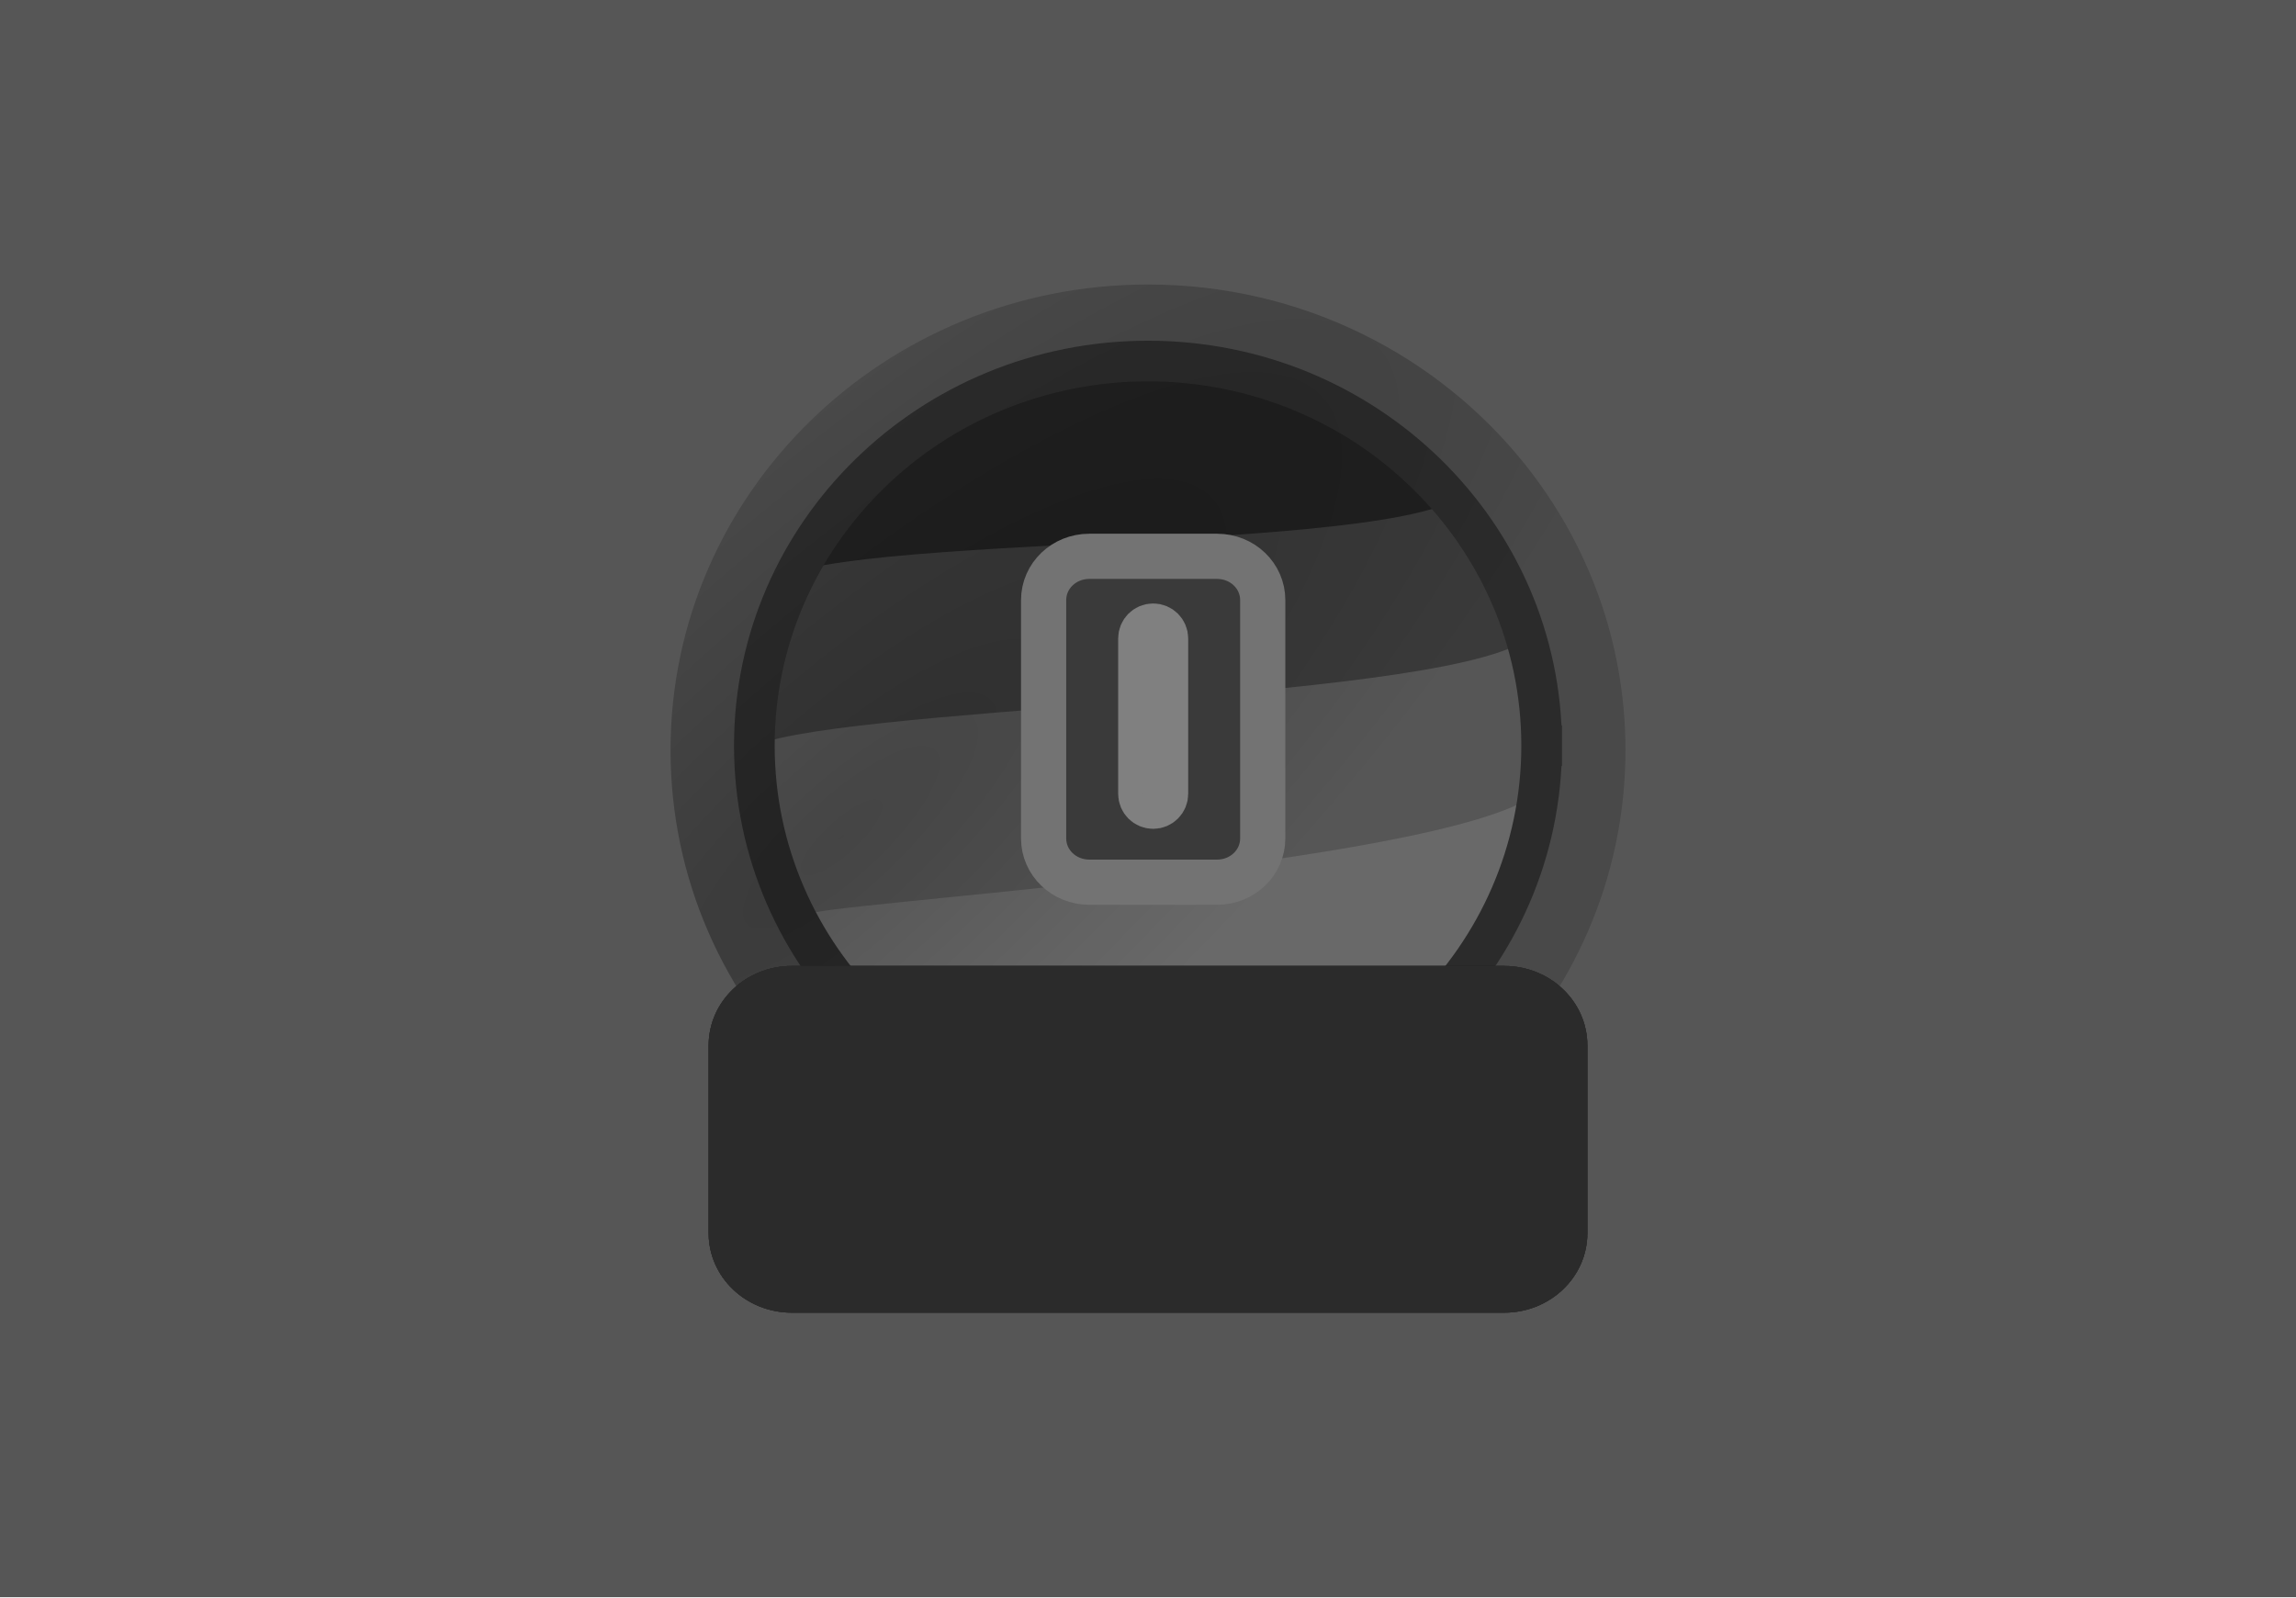
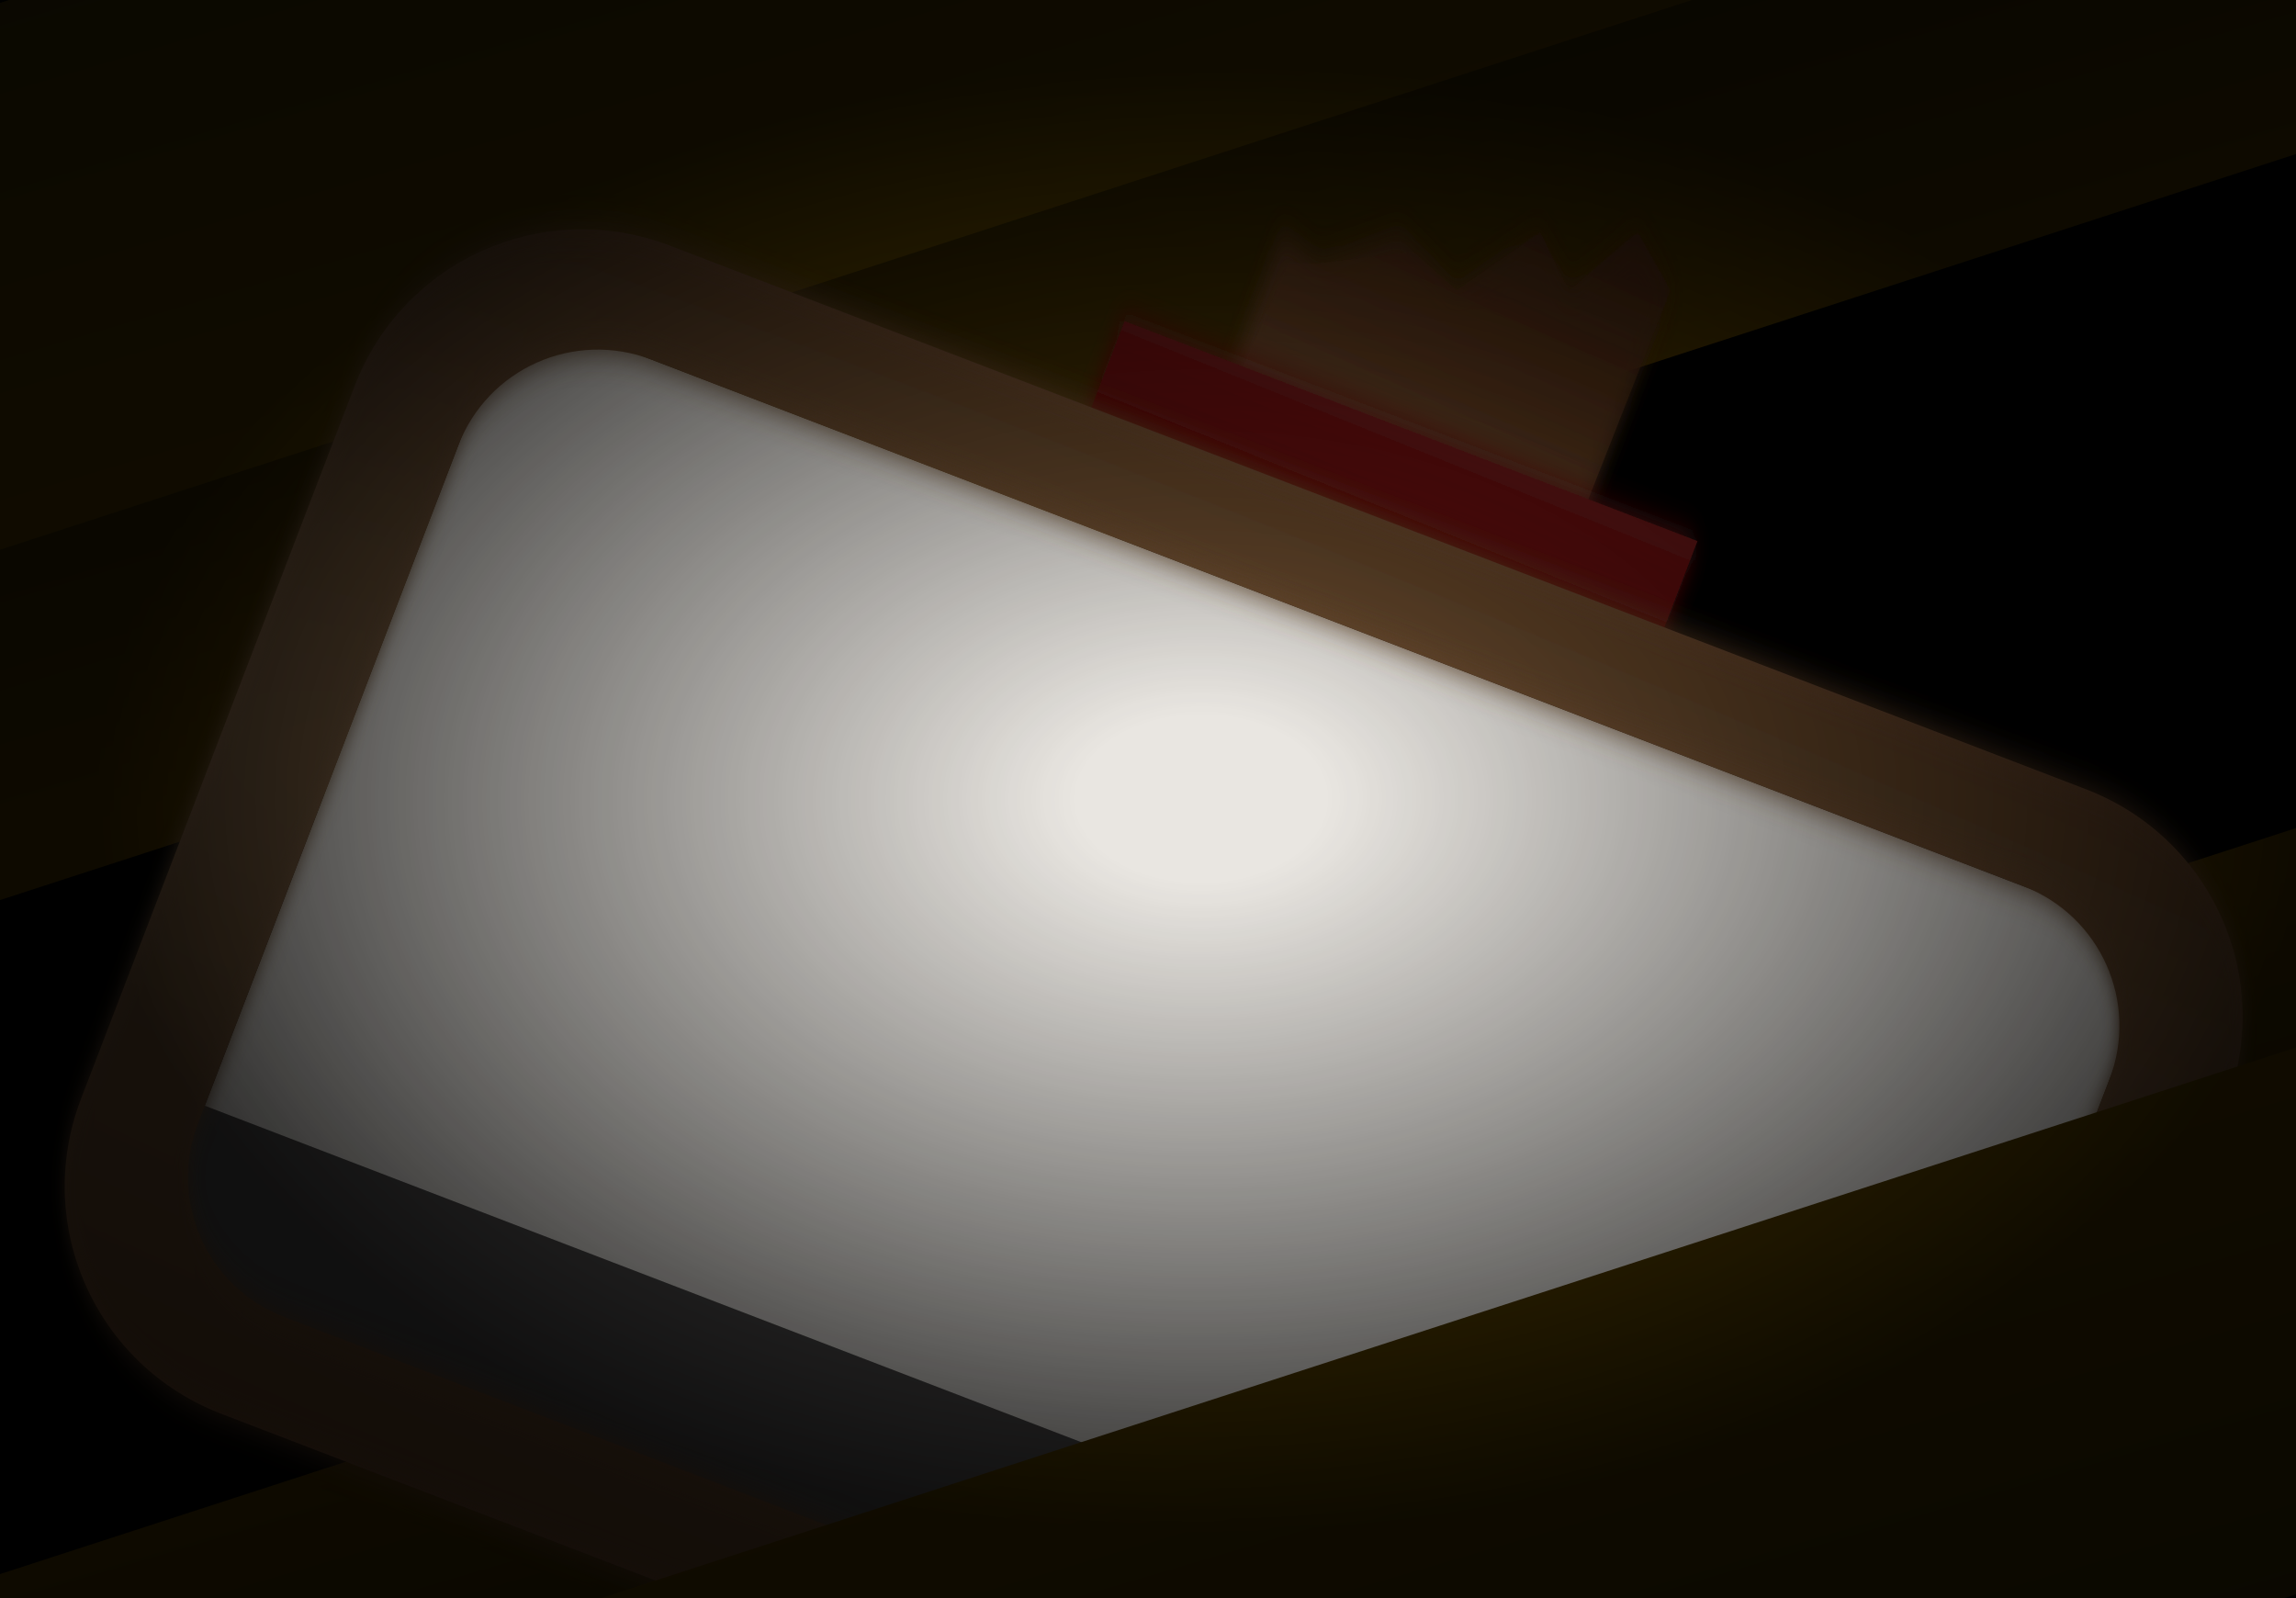
- <svg xmlns="http://www.w3.org/2000/svg" xmlns:xlink="http://www.w3.org/1999/xlink" id="svg963" version="1.1" viewBox="0 0 368 256" height="256mm" width="368mm">
+ <svg xmlns="http://www.w3.org/2000/svg" id="svg963" viewBox="0 0 368 256" height="256mm" width="368mm">
+   <style>
+ @keyframes rect1018_t { 0% { transform: translate(425.926px,209.559px) rotate(-18deg) scale(-32.0489,32.0841) translate(-12.5197px,-1.29883px); animation-timing-function: cubic-bezier(0,0,0.58,1); } 51.324% { transform: translate(425.926px,213.559px) rotate(-18deg) scale(-32.0489,32.0841) translate(-12.5197px,-1.29883px); } 100% { transform: translate(425.926px,209.559px) rotate(-18deg) scale(-32.0489,32.0841) translate(-12.5197px,-1.29883px); } }
+ @keyframes rect1018-3_t { 0% { transform: translate(632.587px,338.098px) rotate(162deg) scale(-32.0489,32.0841) translate(-12.5197px,-1.29883px); animation-timing-function: cubic-bezier(0.42,0,0.58,1); } 51.324% { transform: translate(632.587px,335.098px) rotate(162deg) scale(-32.0489,32.0841) translate(-12.5197px,-1.29883px); animation-timing-function: cubic-bezier(0.42,0,0.58,1); } 100% { transform: translate(632.587px,338.098px) rotate(162deg) scale(-32.0489,32.0841) translate(-12.5197px,-1.29883px); } }
+ @keyframes rect1018-2_t { 0% { transform: translate(394.481px,163.623px) rotate(-18deg) scale(-32.0489,32.0841) translate(-12.5197px,-1.29883px); animation-timing-function: cubic-bezier(0.42,0,0.58,1); } 51.324% { transform: translate(394.481px,170.623px) rotate(-18deg) scale(-32.0489,32.0841) translate(-12.5197px,-1.29883px); animation-timing-function: cubic-bezier(0.42,0,0.58,1); } 100% { transform: translate(394.481px,163.623px) rotate(-18deg) scale(-32.0489,32.0841) translate(-12.5197px,-1.29883px); } }
+ @keyframes a0_t { 0% { transform: translate(285.809px,175.685px) rotate(21deg) translate(-160.659px,-131.151px); animation-timing-function: cubic-bezier(0.42,0,0.58,1); } 51.351% { transform: translate(283.809px,168.5168px) rotate(21deg) translate(-160.659px,-131.151px); animation-timing-function: cubic-bezier(0.42,0,0.58,1); } 100% { transform: translate(285.809px,175.685px) rotate(21deg) translate(-160.659px,-131.151px); } }
+ @keyframes a1_t { 0% { transform: translate(141.746px,131.415px); } 47.594% { transform: translate(141.746px,131.415px); animation-timing-function: cubic-bezier(0.42,0,0.58,1); } 68.378% { transform: translate(141.746px,137.266px); } 100% { transform: translate(141.746px,137.266px); } }
+ @keyframes Mine_t { 0% { transform: scale(1,1) translate(-35.0888px,-33.5px); } 47.594% { transform: scale(1,1) translate(-35.0888px,-33.5px); animation-timing-function: cubic-bezier(0.42,0,0.58,1); } 68.378% { transform: scale(1,1) translate(-35.0888px,-33.5px); animation-timing-function: cubic-bezier(0.42,0,0.58,1); } 83.946% { transform: scale(1,0.9) translate(-35.0888px,-33.5px); } 100% { transform: scale(1,0.9) translate(-35.0888px,-33.5px); } }
+ @keyframes Real-Mine_t { 0% { transform: translate(288.7412px,58.2639px); } 4.351% { transform: translate(288.7412px,58.2639px); animation-timing-function: cubic-bezier(0.42,0,0.58,1); } 27.351% { transform: translate(88.4072px,59.2772px); animation-timing-function: cubic-bezier(0.42,0,0.58,1); } 50.459% { transform: translate(-112.2536px,53.852px); } 100% { transform: translate(-112.2536px,53.852px); } }
+ @keyframes a3_t { 0% { transform: translate(62.3385px,-9.1795px); } 4.351% { transform: translate(62.3385px,-9.1795px); animation-timing-function: cubic-bezier(0.42,0,0.58,1); } 27.351% { transform: translate(62.3385px,-6.1795px); animation-timing-function: cubic-bezier(0.42,0,0.58,1); } 33.162% { transform: translate(62.3385px,-12.1796px); } 100% { transform: translate(62.3385px,-12.1796px); } }
+ @keyframes a2_t { 0% { transform: translate(-48px,16.33679px); } 4.351% { transform: translate(-48px,16.33679px); animation-timing-function: cubic-bezier(0.42,0,0.58,1); } 27.351% { transform: translate(-48px,13.15594px); } 100% { transform: translate(-48px,13.15594px); } }
+ @keyframes a2_h { 0% { height: 65.838px; } 4.351% { height: 65.838px; animation-timing-function: cubic-bezier(0.42,0,0.58,1); } 27.351% { height: 69.018px; } 100% { height: 69.018px; } }
+ @keyframes a4_t { 0% { transform: translate(0px,33.49179px); } 4.351% { transform: translate(0px,33.49179px); animation-timing-function: cubic-bezier(0.42,0,0.58,1); } 27.351% { transform: translate(0px,40.91022px); animation-timing-function: cubic-bezier(0.42,0,0.58,1); } 44.703% { transform: translate(-0.0001px,33.49179px); } 100% { transform: translate(-0.0001px,33.49179px); } }
+ @keyframes a4_h { 0% { height: 44.709px; } 4.351% { height: 44.709px; animation-timing-function: cubic-bezier(0.42,0,0.58,1); } 27.351% { height: 40.291px; animation-timing-function: cubic-bezier(0.42,0,0.58,1); } 44.703% { height: 44.709px; } 100% { height: 44.709px; } }
+ @keyframes a5_t { 0% { transform: translate(14.3388px,-7.554561px); } 4.351% { transform: translate(14.3388px,-7.554561px); animation-timing-function: cubic-bezier(0.42,0,0.58,1); } 27.351% { transform: translate(14.3388px,1.12049px); animation-timing-function: cubic-bezier(0.42,0,0.58,1); } 44.703% { transform: translate(14.3388px,-26.94881px); animation-timing-function: cubic-bezier(0.42,0,0.58,1); } 56.27% { transform: translate(14.3389px,-7.554604px); } 100% { transform: translate(14.3389px,-7.554604px); } }
+ @keyframes rect1149_t { 0% { transform: translate(285.809px,175.685px) rotate(21deg) scale(0.8,0.8) translate(-28.8651px,-39.6406px); animation-timing-function: cubic-bezier(0.42,0,0.58,1); } 51.351% { transform: translate(286.9608px,173.9683px) rotate(21deg) scale(0.8,0.8) translate(-28.8651px,-39.6406px); animation-timing-function: cubic-bezier(0.42,0,0.58,1); } 100% { transform: translate(285.809px,175.685px) rotate(21deg) scale(0.8,0.8) translate(-28.8651px,-39.6406px); } }
+ @keyframes rect1149-2_t { 0% { transform: translate(285.809px,175.685px) rotate(21deg) scale(0.8,0.8) translate(-28.8651px,-39.6406px); animation-timing-function: cubic-bezier(0.42,0,0.58,1); } 51.351% { transform: translate(286.9608px,173.9683px) rotate(21deg) scale(0.8,0.8) translate(-28.8651px,-39.6406px); animation-timing-function: cubic-bezier(0.42,0,0.58,1); } 100% { transform: translate(285.809px,175.685px) rotate(21deg) scale(0.8,0.8) translate(-28.8651px,-39.6406px); } }
+ @keyframes a6_t { 0% { transform: translate(555.858px,327.246px) scale(1.6,1.6) translate(-47.9558px,-47.6431px); animation-timing-function: cubic-bezier(0.42,0,0.58,1); } 48.568% { transform: translate(555.858px,322.997px) scale(1.6,1.6) translate(-47.9558px,-47.6431px); animation-timing-function: cubic-bezier(0.42,0,0.58,1); } 97.135% { transform: translate(555.858px,327.246px) scale(1.6,1.6) translate(-47.9558px,-47.6431px); } 100% { transform: translate(555.858px,327.246px) scale(1.6,1.6) translate(-47.9558px,-47.6431px); } }
+ @keyframes a7_t { 0% { transform: translate(0px,0px); animation-timing-function: cubic-bezier(0.42,0,0.58,1); } 48.568% { transform: translate(0.023px,-6.80189px); animation-timing-function: cubic-bezier(0.42,0,0.58,1); } 97.135% { transform: translate(0px,0px); } 100% { transform: translate(0px,0px); } }
+ @keyframes rect1018-4_t { 0% { transform: translate(642.922px,369.906px) rotate(162deg) scale(-32.0489,32.0841) translate(-12.5197px,-1.29883px); animation-timing-function: cubic-bezier(0.42,0,0.58,1); } 51.324% { transform: translate(642.922px,364.095px) rotate(162deg) scale(-32.0489,32.0841) translate(-12.5197px,-1.29883px); animation-timing-function: cubic-bezier(0.42,0,0.58,1); } 100% { transform: translate(642.922px,369.906px) rotate(162deg) scale(-32.0489,32.0841) translate(-12.5197px,-1.29883px); } }
+     </style>
  <defs id="defs957">
-     <linearGradient id="gradient0" gradientUnits="userSpaceOnUse" x1="207.234" y1="352.264" x2="259.975" y2="508.286" spreadMethod="pad" gradientTransform="matrix(0.2660079,0,0,0.1232505,129.5045,127.842)">
-       <stop stop-color="#757575" offset="0" stop-opacity="1" id="stop10" />
-       <stop stop-color="#000000" offset="1" stop-opacity="0" id="stop12" />
+     <linearGradient id="Gradient-0" x1="13.96" y1="12.432" x2="14.059" y2="16.119" gradientUnits="userSpaceOnUse" gradientTransform="matrix(1 0 0 1 -0.115334 -13.6819)">
+       <stop offset="0" stop-color="#100d03" />
+       <stop offset="1" stop-color="#443000" />
    </linearGradient>
-     <linearGradient id="gradient1" gradientUnits="userSpaceOnUse" x1="-327.711" y1="975.295" x2="445.144" y2="371.863" spreadMethod="pad" gradientTransform="matrix(0.1833466,0,0,0.1788176,107.4734,45.60028)">
-       <stop style="stop-opacity:0.328" stop-color="#000000" offset="0" stop-opacity="0.698" id="stop15" />
-       <stop style="stop-opacity:0.158" stop-color="#000000" offset="1" stop-opacity="0.11" id="stop17" />
+     <linearGradient id="Gradient-1" x1="13.96" y1="12.432" x2="14.059" y2="16.119" gradientUnits="userSpaceOnUse" gradientTransform="matrix(1 0 0 1 -0.115334 -13.6819)">
+       <stop offset="0" stop-color="#272004" />
+       <stop offset="1" stop-color="#4b3700" />
    </linearGradient>
-     <radialGradient gradientUnits="userSpaceOnUse" gradientTransform="matrix(1.671317,-1.529395,0.4784745,0.5228751,-154.927,270.1142)" r="76.527" fy="134.576" fx="134.863" cy="134.576" cx="134.863" id="radialGradient2062" xlink:href="#gradient1" />
+     <radialGradient id="Gradient-2" cx="254" cy="142.875" r="160.659" fx="254" fy="142.875" gradientUnits="userSpaceOnUse" gradientTransform="matrix(26.0926 0.522793 -0.0850496 4.24481 -5655.38 -199.267)">
+       <stop offset="0" stop-color="#6c5d53" />
+       <stop offset="1" stop-color="#28170b" />
+     </radialGradient>
+     <linearGradient id="Gradient-3" x1="40.375" y1="10.994" x2="33.846" y2="125.601" gradientUnits="userSpaceOnUse">
+       <stop offset="0" stop-color="#49260e" />
+       <stop offset="1" stop-color="#8f6e52" />
+     </linearGradient>
+     <linearGradient id="Gradient-4" x1="40.375" y1="10.994" x2="33.846" y2="125.601" gradientUnits="userSpaceOnUse">
+       <stop offset="0" stop-color="#49260e" stop-opacity="0.57" />
+       <stop offset="1" stop-color="#8f6e52" />
+     </linearGradient>
+     <linearGradient id="Gradient-5" x1="49.178" y1="0" x2="48.827" y2="19.301" gradientUnits="userSpaceOnUse">
+       <stop offset="0" stop-color="#661414" />
+       <stop offset="1" stop-color="#550000" />
+     </linearGradient>
+     <radialGradient id="Gradient-6" cx="254" cy="142.875" r="160.659" fx="254" fy="142.875" gradientUnits="userSpaceOnUse" gradientTransform="matrix(26.0926 0.522793 -0.0850496 4.24481 -5655.38 -199.267)">
+       <stop offset="0.005" stop-color="#8f6e52" />
+       <stop offset="1" stop-color="#49260e" />
+     </radialGradient>
+     <radialGradient id="Gradient-7" cx="254" cy="142.875" r="160.659" fx="254" fy="142.875" gradientUnits="userSpaceOnUse" gradientTransform="matrix(26.0926 0.522793 -0.0850496 4.24481 -5655.38 -199.267)">
+       <stop offset="0.005" stop-color="#7a6244" />
+       <stop offset="1" stop-color="#49260e" />
+     </radialGradient>
+     <radialGradient id="Gradient-8" cx="9.23" cy="7.354" r="13.485" fx="9.23" fy="7.354" gradientUnits="userSpaceOnUse" gradientTransform="matrix(21.8678 -0.0871511 0.0557464 14.549 85.8646 54.3842)">
+       <stop offset="0.085" stop-color="#000000" stop-opacity="0" />
+       <stop offset="0.75" stop-color="#000000" />
+     </radialGradient>
+     <clipPath id="ClipPath-1">
+       <path id="rect991-2" d="M500.607,160.988C418.714,160.988,352.785,226.917,352.785,308.811L352.785,771.189C352.785,853.083,418.714,919.012,500.607,919.012L1419.39,919.012C1501.29,919.012,1567.21,853.083,1567.21,771.189L1567.21,308.811C1567.21,226.917,1501.29,160.988,1419.39,160.988Z" fill="url(#Gradient-2)" fill-rule="evenodd" stroke-dasharray="none" stroke-linecap="round" stroke-linejoin="round" stroke-miterlimit="4" stroke-width="18.76" transform="translate(141.746,82.7407) scale(0.264583,0.264583) translate(-960,-540)" style="paint-order: fill markers stroke;" />
+     </clipPath>
+     <clipPath id="ClipPath-2">
+       <ellipse id="circle170-5" rx="2.86" ry="2.86" fill="#280b0b" fill-rule="evenodd" stroke-linecap="round" stroke-linejoin="round" stroke-width="0.069" transform="translate(-26.5303,-107.29) scale(12.9319,12.8476) translate(4.02173,9.48666)" style="paint-order: fill markers stroke;" />
+     </clipPath>
  </defs>
-   <g id="layer3" style="display:inline">
-     <rect rx="45.661" ry="0" y="0" x="-1.5258789e-05" height="256" width="368" id="rect997" style="display:inline;fill:#565656;fill-opacity:1;fill-rule:evenodd;stroke-width:12.699;stroke-linecap:round;stroke-linejoin:round;paint-order:fill markers stroke" />
+   <g id="layer3" display="inline" transform="translate(184,128) translate(-184,-128)">
+     <rect id="rect999" height="14.205" width="26.97" fill="#000000" fill-opacity="1" fill-rule="evenodd" stroke-linecap="square" stroke-linejoin="round" stroke-width="0.552" transform="translate(184,128.001) scale(21.3659,21.3894) translate(-13.4849,-7.10241)" style="paint-order: fill markers stroke;" />
  </g>
-   <g id="layer1" style="display:inline">
-     <path d="m 174.842,93.715 h 20.488 c 4.054,0 7.317,3.131 7.317,7.02 v 38.191 c 0,3.889 -3.264,7.02 -7.317,7.02 h -20.488 c -4.054,0 -7.317,-3.131 -7.317,-7.02 v -38.191 c 0,-3.889 3.264,-7.02 7.317,-7.02 z" style="fill:#3a3a3a;stroke:#737373;stroke-width:7.242;stroke-linecap:square;stroke-linejoin:bevel" id="shape1" />
-     <path d="m 185.086,104.895 c 1.103,0 1.992,0.888 1.992,1.992 v 24.894 c 0,1.103 -0.888,1.992 -1.992,1.992 -1.103,0 -1.992,-0.888 -1.992,-1.992 v -24.894 c 0,-1.103 0.888,-1.992 1.992,-1.992 z" style="fill:none;stroke:#808080;stroke-width:7.242;stroke-linecap:square;stroke-linejoin:bevel" id="shape2" />
-     <path d="M 248.181,119.514 A 63.094,61.646 0 0 1 185.086,181.16 63.094,61.646 0 0 1 121.992,119.514 63.094,61.646 0 0 1 185.086,57.868 63.094,61.646 0 0 1 248.181,119.514" style="fill:#262626;fill-rule:evenodd;stroke:none;stroke-width:4.707;stroke-linecap:square;stroke-linejoin:bevel" id="shape0" />
-     <path d="m 234.15,79.654 c -15.036,9.806 -118.126,5.317 -110.982,16.084 -5.964,9.346 -0.595,27.29 6.157,45.922 8.535,28.835 41.272,46.508 72.78,36.256 54.124,-17.697 44.508,-75.085 32.045,-98.262 z" stroke-linejoin="bevel" stroke-linecap="square" stroke-width="0" stroke-opacity="0" stroke="#000000" fill-rule="evenodd" fill="#454545" id="shape01" />
-     <path d="m 244.409,102.694 c -15.816,9.987 -113.904,10.547 -124.499,17.36 10.309,52.386 40.747,35.986 72.754,28.54 41.647,5.012 66.345,5.57 51.745,-45.9 z" stroke-linejoin="bevel" stroke-linecap="square" stroke-width="0" stroke-opacity="0" stroke="#000000" fill-rule="evenodd" fill="#5e5e5e" id="path24" style="fill:#666666" />
-     <path style="fill:#7d7d7d;fill-opacity:1" d="m 246.37,127.181 c -15.57,11.676 -117.448,17.742 -116.863,19.419 8.535,24.485 33.668,41.815 65.176,33.11 30.95,-0.413 45.292,-24.906 51.687,-52.529 z" stroke-linejoin="bevel" stroke-linecap="square" stroke-width="0" stroke-opacity="0" stroke="#000000" fill-rule="evenodd" fill="url(#gradient0)" id="shape011" />
-     <path d="M 247.094,119.514 A 63.094,61.646 0 0 1 184,181.16 63.094,61.646 0 0 1 120.906,119.514 63.094,61.646 0 0 1 184,57.868 63.094,61.646 0 0 1 247.094,119.514" style="fill:none;stroke:#333333;stroke-width:6.518;stroke-linecap:square;stroke-linejoin:bevel" id="ellipse27" />
-     <path d="m 126.932,154.818 h 114.136 c 7.401,0 13.359,5.696 13.359,12.771 v 30.038 c 0,7.075 -5.958,12.771 -13.359,12.771 H 126.932 c -7.401,0 -13.359,-5.696 -13.359,-12.771 v -30.038 c 0,-7.075 5.958,-12.771 13.359,-12.771 z" style="fill:#2b2b2b;fill-rule:evenodd;stroke:#404040;stroke-width:0.002;stroke-linecap:square;stroke-linejoin:bevel" id="rect30" />
+   <g transform="translate(184,128) translate(-518.702,-266.764)">
+     <path id="rect1018" display="inline" fill="url(#Gradient-0)" fill-opacity="1" fill-rule="evenodd" stroke="none" stroke-dasharray="none" stroke-linecap="square" stroke-linejoin="round" stroke-miterlimit="4" stroke-width="0.552" d="M0,0L25.039,0L25.039,2.598L0,2.598Z" transform="translate(425.926,209.559) rotate(-18) scale(-32.0489,32.0841) translate(-12.5197,-1.29883)" style="animation: 3.7s linear infinite both rect1018_t;" />
+     <path id="rect1018-3" display="inline" fill="url(#Gradient-0)" fill-opacity="1" fill-rule="evenodd" stroke="none" stroke-dasharray="none" stroke-linecap="square" stroke-linejoin="round" stroke-miterlimit="4" stroke-width="0.552" d="M0,0L25.039,0L25.039,2.598L0,2.598Z" transform="translate(632.587,338.098) rotate(162) scale(-32.0489,32.0841) translate(-12.5197,-1.29883)" style="animation: 3.7s linear infinite both rect1018-3_t;" />
+     <rect id="rect1018-2" height="2.598" width="25.039" display="inline" fill="url(#Gradient-1)" fill-opacity="1" fill-rule="evenodd" stroke="none" stroke-dasharray="none" stroke-linecap="square" stroke-linejoin="round" stroke-miterlimit="4" stroke-width="0.552" transform="translate(394.481,163.623) rotate(-18) scale(-32.0489,32.0841) translate(-12.5197,-1.29883)" style="paint-order: fill markers stroke; animation: 3.7s linear infinite both rect1018-2_t;" />
+     <g id="Living-Spac" opacity="1" transform="translate(459.533,250.62) translate(-214.667,-139.804)">
+       <g opacity="1" transform="translate(285.809,175.685) rotate(21) translate(-160.659,-131.151)" style="animation: 3.7s linear infinite both a0_t;">
+         <g id="Telle" clip-path="url(#ClipPath-1)" transform="translate(160.659,161.739) translate(-141.746,-82.4575)">
+           <g id="Mine" style="animation: 3.7s linear infinite both a1_t;">
+             <g transform="translate(141.746,131.415) translate(-35.0888,-33.5)" style="animation: 3.7s linear infinite both Mine_t;" />
+           </g>
+           <rect width="283.493" height="164.349" fill="#e9e6e1" stroke-width="0.552" stroke-linecap="square" stroke-linejoin="round" stroke="none" transform="translate(141.746,82.7407) translate(-141.746,-82.1743)" />
+           <g transform="translate(35.0609,33.0996) translate(-39,-34.5092)" />
+           <g transform="translate(108.942,43.966) translate(-39,-8.8559)" />
+           <g id="Real-Mine" transform="translate(342.08,98.6707) translate(-53.3388,-40.4068)" style="animation: 3.7s linear infinite both Real-Mine_t;">
+             <g style="animation: 3.7s linear infinite both a3_t;">
+               <rect width="78" height="65.838" fill="#211f1f" stroke-width="0.552" stroke-linecap="square" stroke-linejoin="round" stroke="none" transform="translate(62.3385,-9.1795) translate(-48,16.3368)" style="animation: 3.7s linear infinite both a2_t, 3.7s linear infinite both a2_h;" />
+             </g>
+             <rect width="106.678" height="44.709" fill="#2b2323" stroke-width="0.552" stroke-linecap="square" stroke-linejoin="round" stroke="none" transform="translate(51.6776,55.8464) translate(-51.6776,-22.3546)" style="animation: 3.7s linear infinite both a4_t, 3.7s linear infinite both a4_h;" />
+             <rect width="78" height="17.712" fill="#312e2e" stroke-width="0.552" stroke-linecap="square" stroke-linejoin="round" stroke="none" transform="translate(53.3388,-0.486851) translate(-39,-7.06771)" style="animation: 3.7s linear infinite both a5_t;" />
+           </g>
+           <rect width="305.142" height="30" fill="#4d4b4b" stroke-width="0.552" stroke-linecap="square" stroke-linejoin="round" stroke="none" transform="translate(141.746,152.866) translate(-150.031,-15)" />
+         </g>
+         <g transform="translate(-210.176,-10.3573) rotate(-21) scale(1.3,1.3) translate(-32.9529,-37.8816)">
+           <path id="rect1149" fill="url(#Gradient-3)" fill-opacity="1" fill-rule="evenodd" stroke-dasharray="none" stroke-linecap="round" stroke-linejoin="round" stroke-miterlimit="4" stroke-width="8.978" d="M-0.91,25.648L6.218,28.062L16.146,19.101L27.434,24.381L36.217,11.397L43.592,18.179L50.251,6.01L58.198,12.572C58.198,12.572,57.73,67.441,57.73,67.441C57.73,67.441,57.73,67.441,57.73,67.441L0,67.441C0,67.441,0,67.441,0,67.441C0,67.441,-0.91,25.648,-0.91,25.648Z" stroke="none" filter="blur(2px)" transform="translate(285.809,175.685) rotate(21) scale(0.8,0.8) translate(-28.8651,-39.6406)" style="animation: 3.7s linear infinite both rect1149_t;" />
+           <path id="rect1149-2" fill="url(#Gradient-4)" fill-opacity="1" fill-rule="evenodd" stroke-dasharray="none" stroke-linecap="round" stroke-linejoin="round" stroke-miterlimit="4" stroke-width="8.978" d="M1.711,29.792L6.218,28.062L19.027,21.239L27.434,24.381L36.217,11.397L43.592,18.179L50.251,6.01L58.198,12.572C58.198,12.572,57.73,67.441,57.73,67.441C57.73,67.441,57.73,67.441,57.73,67.441L0,67.441C0,67.441,0,67.441,0,67.441C0,67.441,1.711,29.792,1.711,29.792Z" stroke="none" filter="blur(0px)" transform="translate(285.809,175.685) rotate(21) scale(0.8,0.8) translate(-28.8651,-39.6406)" style="animation: 3.7s linear infinite both rect1149-2_t;" />
+         </g>
+         <rect id="rect1147" width="98.355" height="25.123" ry="3.515329e-14" fill="url(#Gradient-5)" fill-rule="evenodd" stroke-dasharray="none" stroke-linecap="round" stroke-linejoin="round" stroke-miterlimit="4" stroke-width="5.561" filter="blur(2.2px)" transform="translate(160.659,59.4778) translate(-49.1776,-12.5617)" style="paint-order: fill markers stroke;" />
+         <rect id="rect1147-2" width="98.355" height="25.123" ry="3.515329e-14" fill="url(#Gradient-5)" fill-rule="evenodd" stroke-dasharray="none" stroke-linecap="round" stroke-linejoin="round" stroke-miterlimit="4" stroke-width="5.561" filter="blur(0px)" transform="translate(160.659,59.4778) translate(-49.1776,-12.5617)" style="paint-order: fill markers stroke;" />
+         <path id="rect991" d="M500.607,160.988C418.714,160.988,352.785,226.917,352.785,308.811L352.785,771.189C352.785,853.083,418.714,919.012,500.607,919.012L1419.39,919.012C1501.29,919.012,1567.21,853.083,1567.21,771.189L1567.21,308.811C1567.21,226.917,1501.29,160.988,1419.39,160.988ZM514.975,229.42L1405.03,229.42C1455.28,229.42,1495.73,269.876,1495.73,320.129L1495.73,759.871C1495.73,810.124,1455.28,850.58,1405.03,850.58L514.975,850.58C464.722,850.58,424.266,810.124,424.266,759.871L424.266,320.129C424.266,269.876,464.722,229.42,514.975,229.42Z" fill="url(#Gradient-6)" fill-rule="evenodd" stroke-dasharray="none" stroke-linecap="round" stroke-linejoin="round" stroke-miterlimit="4" stroke-width="18.76" transform="translate(160.659,162.022) scale(0.264583,0.264583) translate(-960,-540)" style="paint-order: fill markers stroke;" />
+         <path id="rect991-3" d="M500.607,160.988C418.714,160.988,352.785,226.917,352.785,308.811L352.785,771.189C352.785,853.083,418.714,919.012,500.607,919.012L1419.39,919.012C1501.29,919.012,1567.21,853.083,1567.21,771.189L1567.21,308.811C1567.21,226.917,1501.29,160.988,1419.39,160.988ZM514.975,229.42L1405.03,229.42C1455.28,229.42,1495.73,269.876,1495.73,320.129L1495.73,759.871C1495.73,810.124,1455.28,850.58,1405.03,850.58L514.975,850.58C464.722,850.58,424.266,810.124,424.266,759.871L424.266,320.129C424.266,269.876,464.722,229.42,514.975,229.42Z" fill="url(#Gradient-7)" fill-rule="evenodd" stroke-dasharray="none" stroke-linecap="round" stroke-linejoin="round" stroke-miterlimit="4" stroke-width="18.76" filter="blur(7.8px)" transform="translate(160.659,162.022) scale(0.264583,0.264583) translate(-960,-540)" style="paint-order: fill markers stroke;" />
+       </g>
+     </g>
+     <g opacity="1" transform="translate(555.858,327.246) scale(1.6,1.6) translate(-47.9558,-47.6431)" style="animation: 3.7s linear infinite both a6_t;">
+       <g transform="translate(47.9562,49.4971) translate(-47.9558,-47.6431)">
+         <g clip-path="url(#ClipPath-2)" transform="translate(47.9324,38.1042) translate(-25.4553,-6.90629)">
+           <g transform="translate(25.4553,6.90629) translate(-25.4553,-6.90629)" style="animation: 3.7s linear infinite both a7_t;" />
+         </g>
+       </g>
+     </g>
+     <rect id="rect1018-4" height="2.598" width="25.039" display="inline" fill="url(#Gradient-1)" fill-opacity="1" fill-rule="evenodd" stroke="none" stroke-dasharray="none" stroke-linecap="square" stroke-linejoin="round" stroke-miterlimit="4" stroke-width="0.552" transform="translate(642.922,369.906) rotate(162) scale(-32.0489,32.0841) translate(-12.5197,-1.29883)" style="paint-order: fill markers stroke; animation: 3.7s linear infinite both rect1018-4_t;" />
  </g>
-   <g id="g1650" style="display:inline">
-     <path id="path1642" fill="url(#gradient1)" fill-rule="evenodd" stroke="#000000" stroke-opacity="0" stroke-width="0" stroke-linecap="square" stroke-linejoin="bevel" d="m 260.527,120.236 c 0,-17.269 -6.013,-33.169 -16.11,-45.815 C 230.414,56.882 208.558,45.6 184,45.6 c -42.265,0 -76.527,33.416 -76.527,74.636 0,41.22 34.262,74.636 76.527,74.636 42.264,0 76.526,-33.416 76.526,-74.636 z" style="fill:url(#radialGradient2062);fill-opacity:1;stroke:none" />
-   </g>
-   <g style="display:inline" id="g1955">
-     <path id="path1937" style="fill:none;stroke:#808080;stroke-width:7.242;stroke-linecap:square;stroke-linejoin:bevel" d="m 185.086,104.895 c 1.103,0 1.992,0.888 1.992,1.992 v 24.894 c 0,1.103 -0.888,1.992 -1.992,1.992 -1.103,0 -1.992,-0.888 -1.992,-1.992 v -24.894 c 0,-1.103 0.888,-1.992 1.992,-1.992 z" />
-     <path id="path1949" style="fill:#2b2b2b;fill-rule:evenodd;stroke:#404040;stroke-width:0.002;stroke-linecap:square;stroke-linejoin:bevel" d="m 126.932,154.818 h 114.136 c 7.401,0 13.359,5.696 13.359,12.771 v 30.038 c 0,7.075 -5.958,12.771 -13.359,12.771 H 126.932 c -7.401,0 -13.359,-5.696 -13.359,-12.771 v -30.038 c 0,-7.075 5.958,-12.771 13.359,-12.771 z" />
-     <path d="m 174.586,89.167 h 20.488 c 4.054,0 7.317,3.131 7.317,7.02 v 38.191 c 0,3.889 -3.264,7.02 -7.317,7.02 h -20.488 c -4.054,0 -7.317,-3.131 -7.317,-7.02 V 96.187 c 0,-3.889 3.264,-7.02 7.317,-7.02 z" style="fill:#3a3a3a;stroke:#737373;stroke-width:7.242;stroke-linecap:square;stroke-linejoin:bevel" id="path1951" />
-     <path d="m 184.83,100.346 c 1.103,0 1.992,0.888 1.992,1.992 v 24.894 c 0,1.103 -0.888,1.992 -1.992,1.992 -1.103,0 -1.992,-0.888 -1.992,-1.992 v -24.894 c 0,-1.103 0.888,-1.992 1.992,-1.992 z" style="fill:none;stroke:#808080;stroke-width:7.242;stroke-linecap:square;stroke-linejoin:bevel" id="path1953" />
-   </g>
-   <g style="display:inline" id="g1837">
-     <path id="path1831" style="fill:#2b2b2b;fill-rule:evenodd;stroke:#404040;stroke-width:0.002;stroke-linecap:square;stroke-linejoin:bevel" d="m 126.932,154.818 h 114.136 c 7.401,0 13.359,5.696 13.359,12.771 v 30.038 c 0,7.075 -5.958,12.771 -13.359,12.771 H 126.932 c -7.401,0 -13.359,-5.696 -13.359,-12.771 v -30.038 c 0,-7.075 5.958,-12.771 13.359,-12.771 z" />
-   </g>
+   <path id="rect1722" display="inline" fill="url(#Gradient-8)" fill-opacity="1" fill-rule="evenodd" opacity="0.79" stroke-linecap="square" stroke-linejoin="round" stroke-width="12.132" d="M0,0L576.233,0L576.233,321.156L0,321.156Z" transform="translate(192.507,128) scale(0.8,0.8) translate(-288.117,-160.578)" />
</svg>
